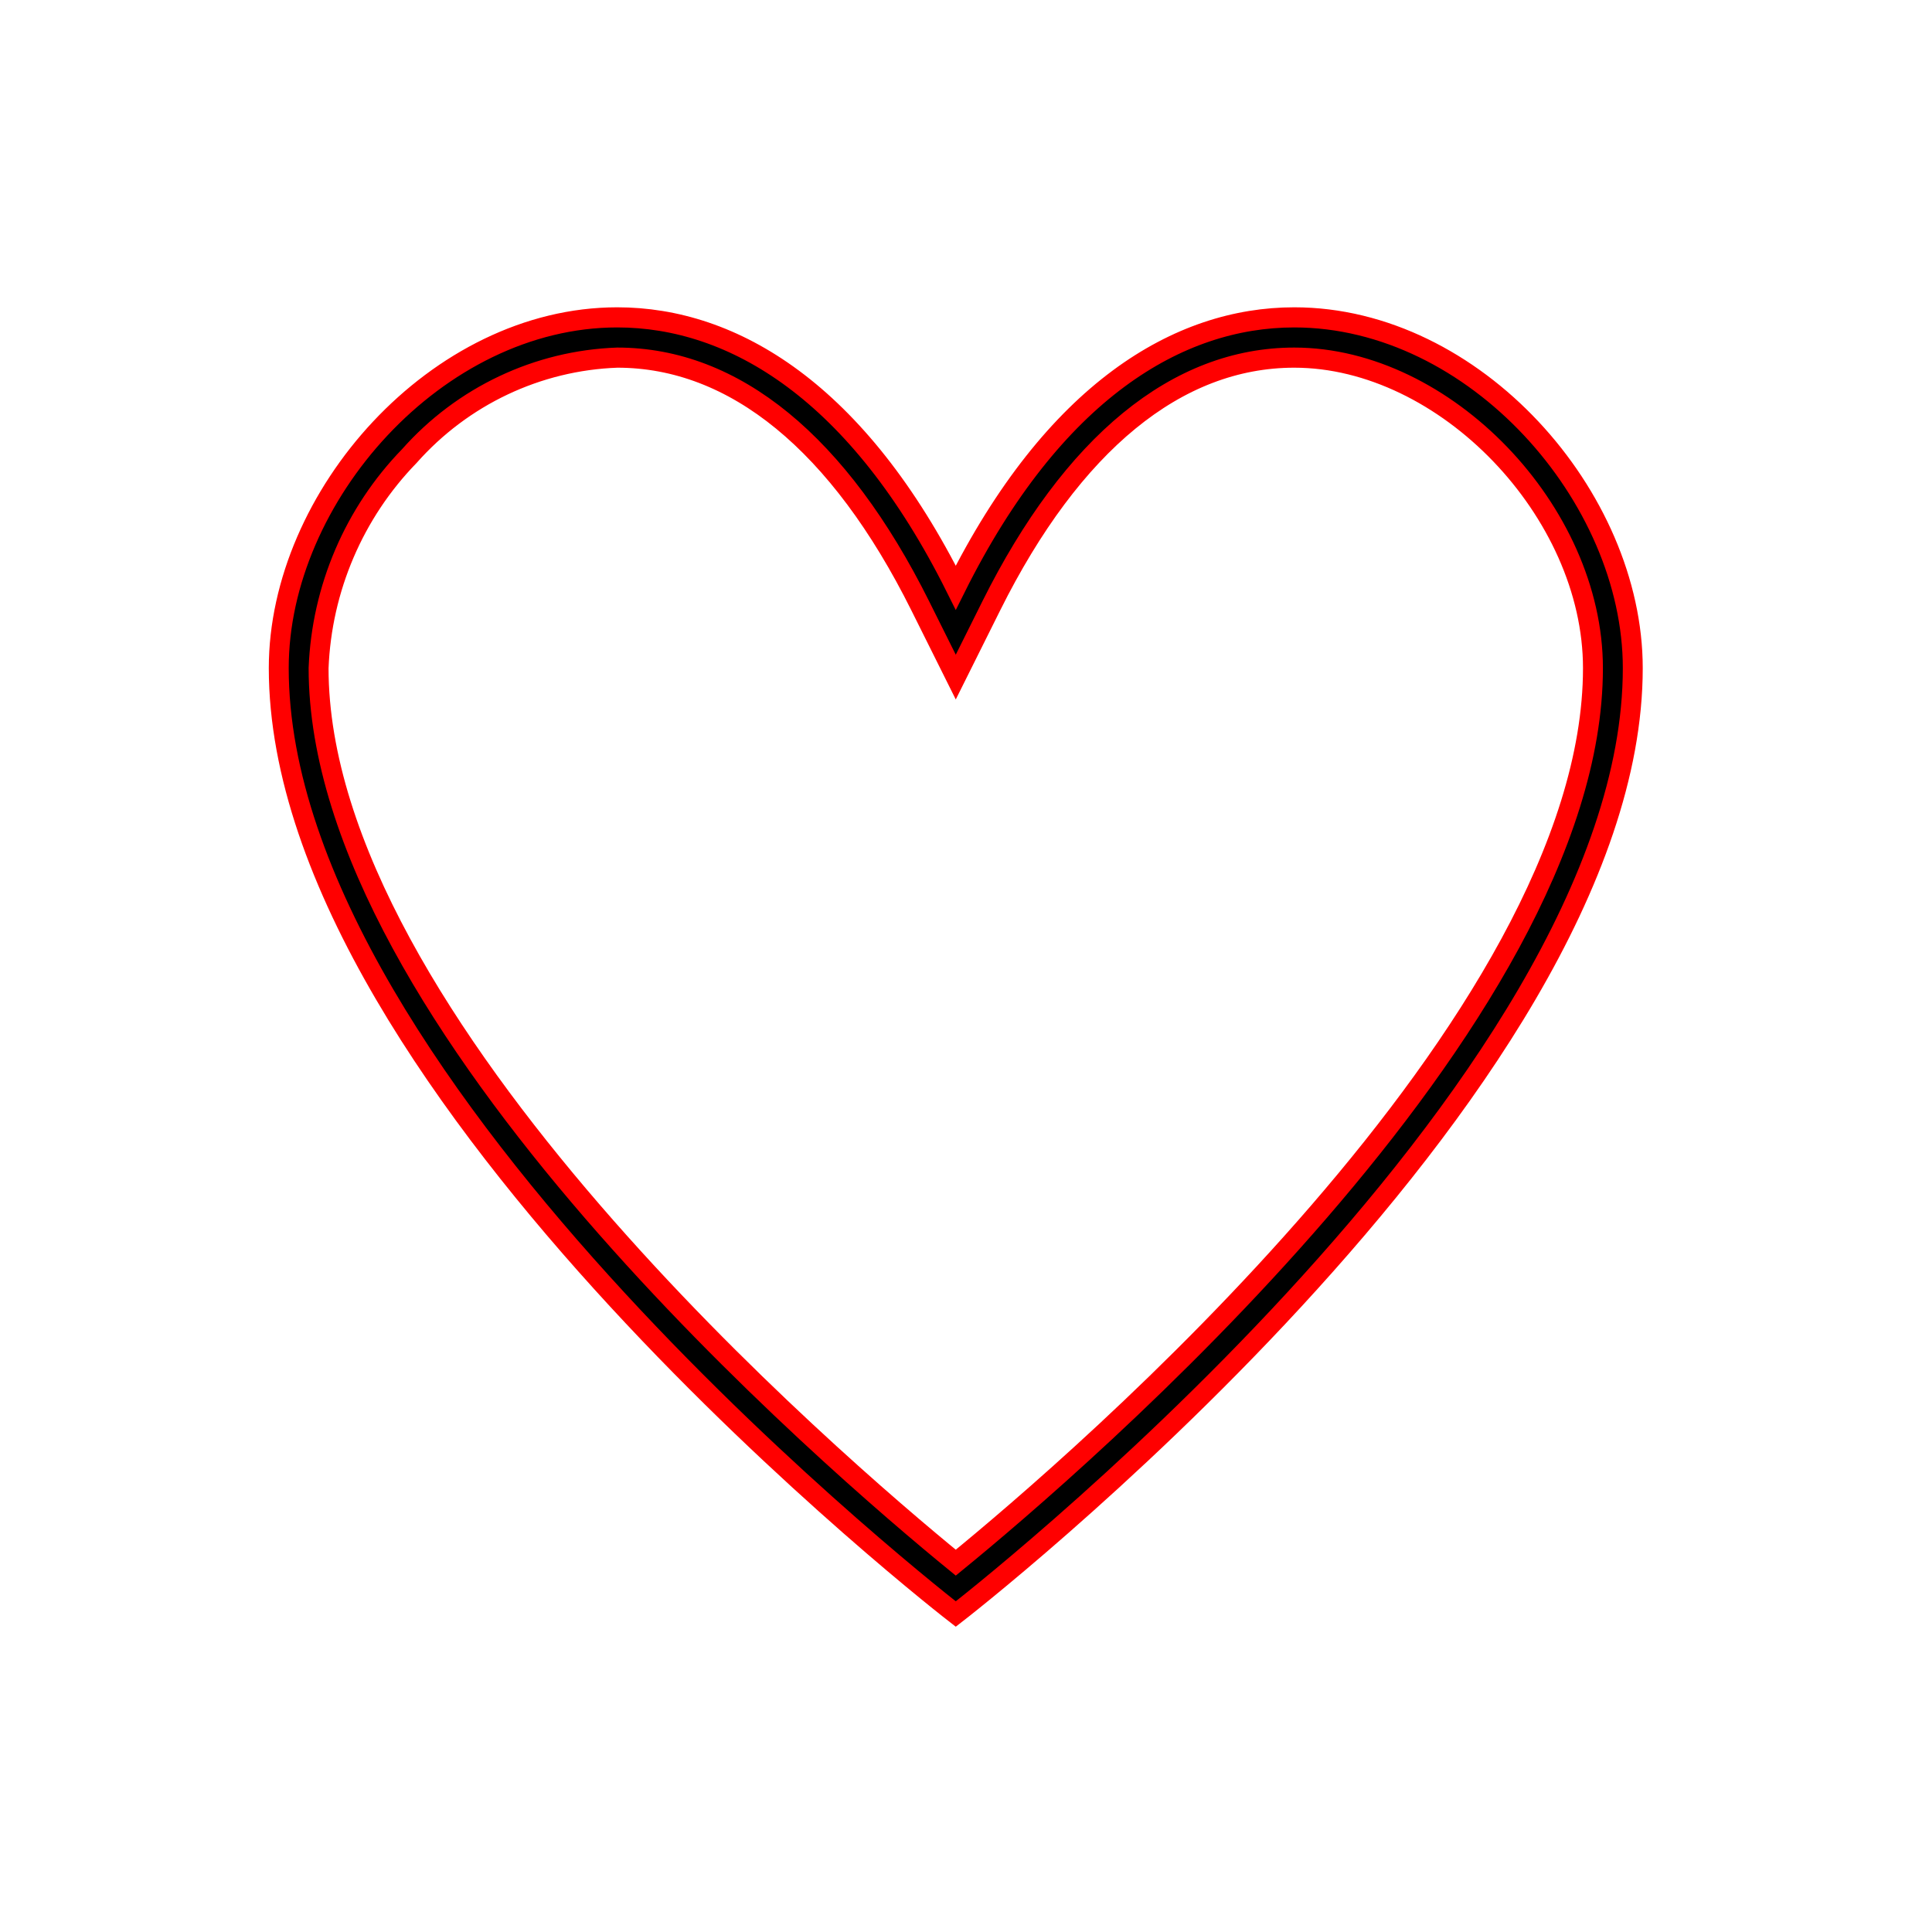
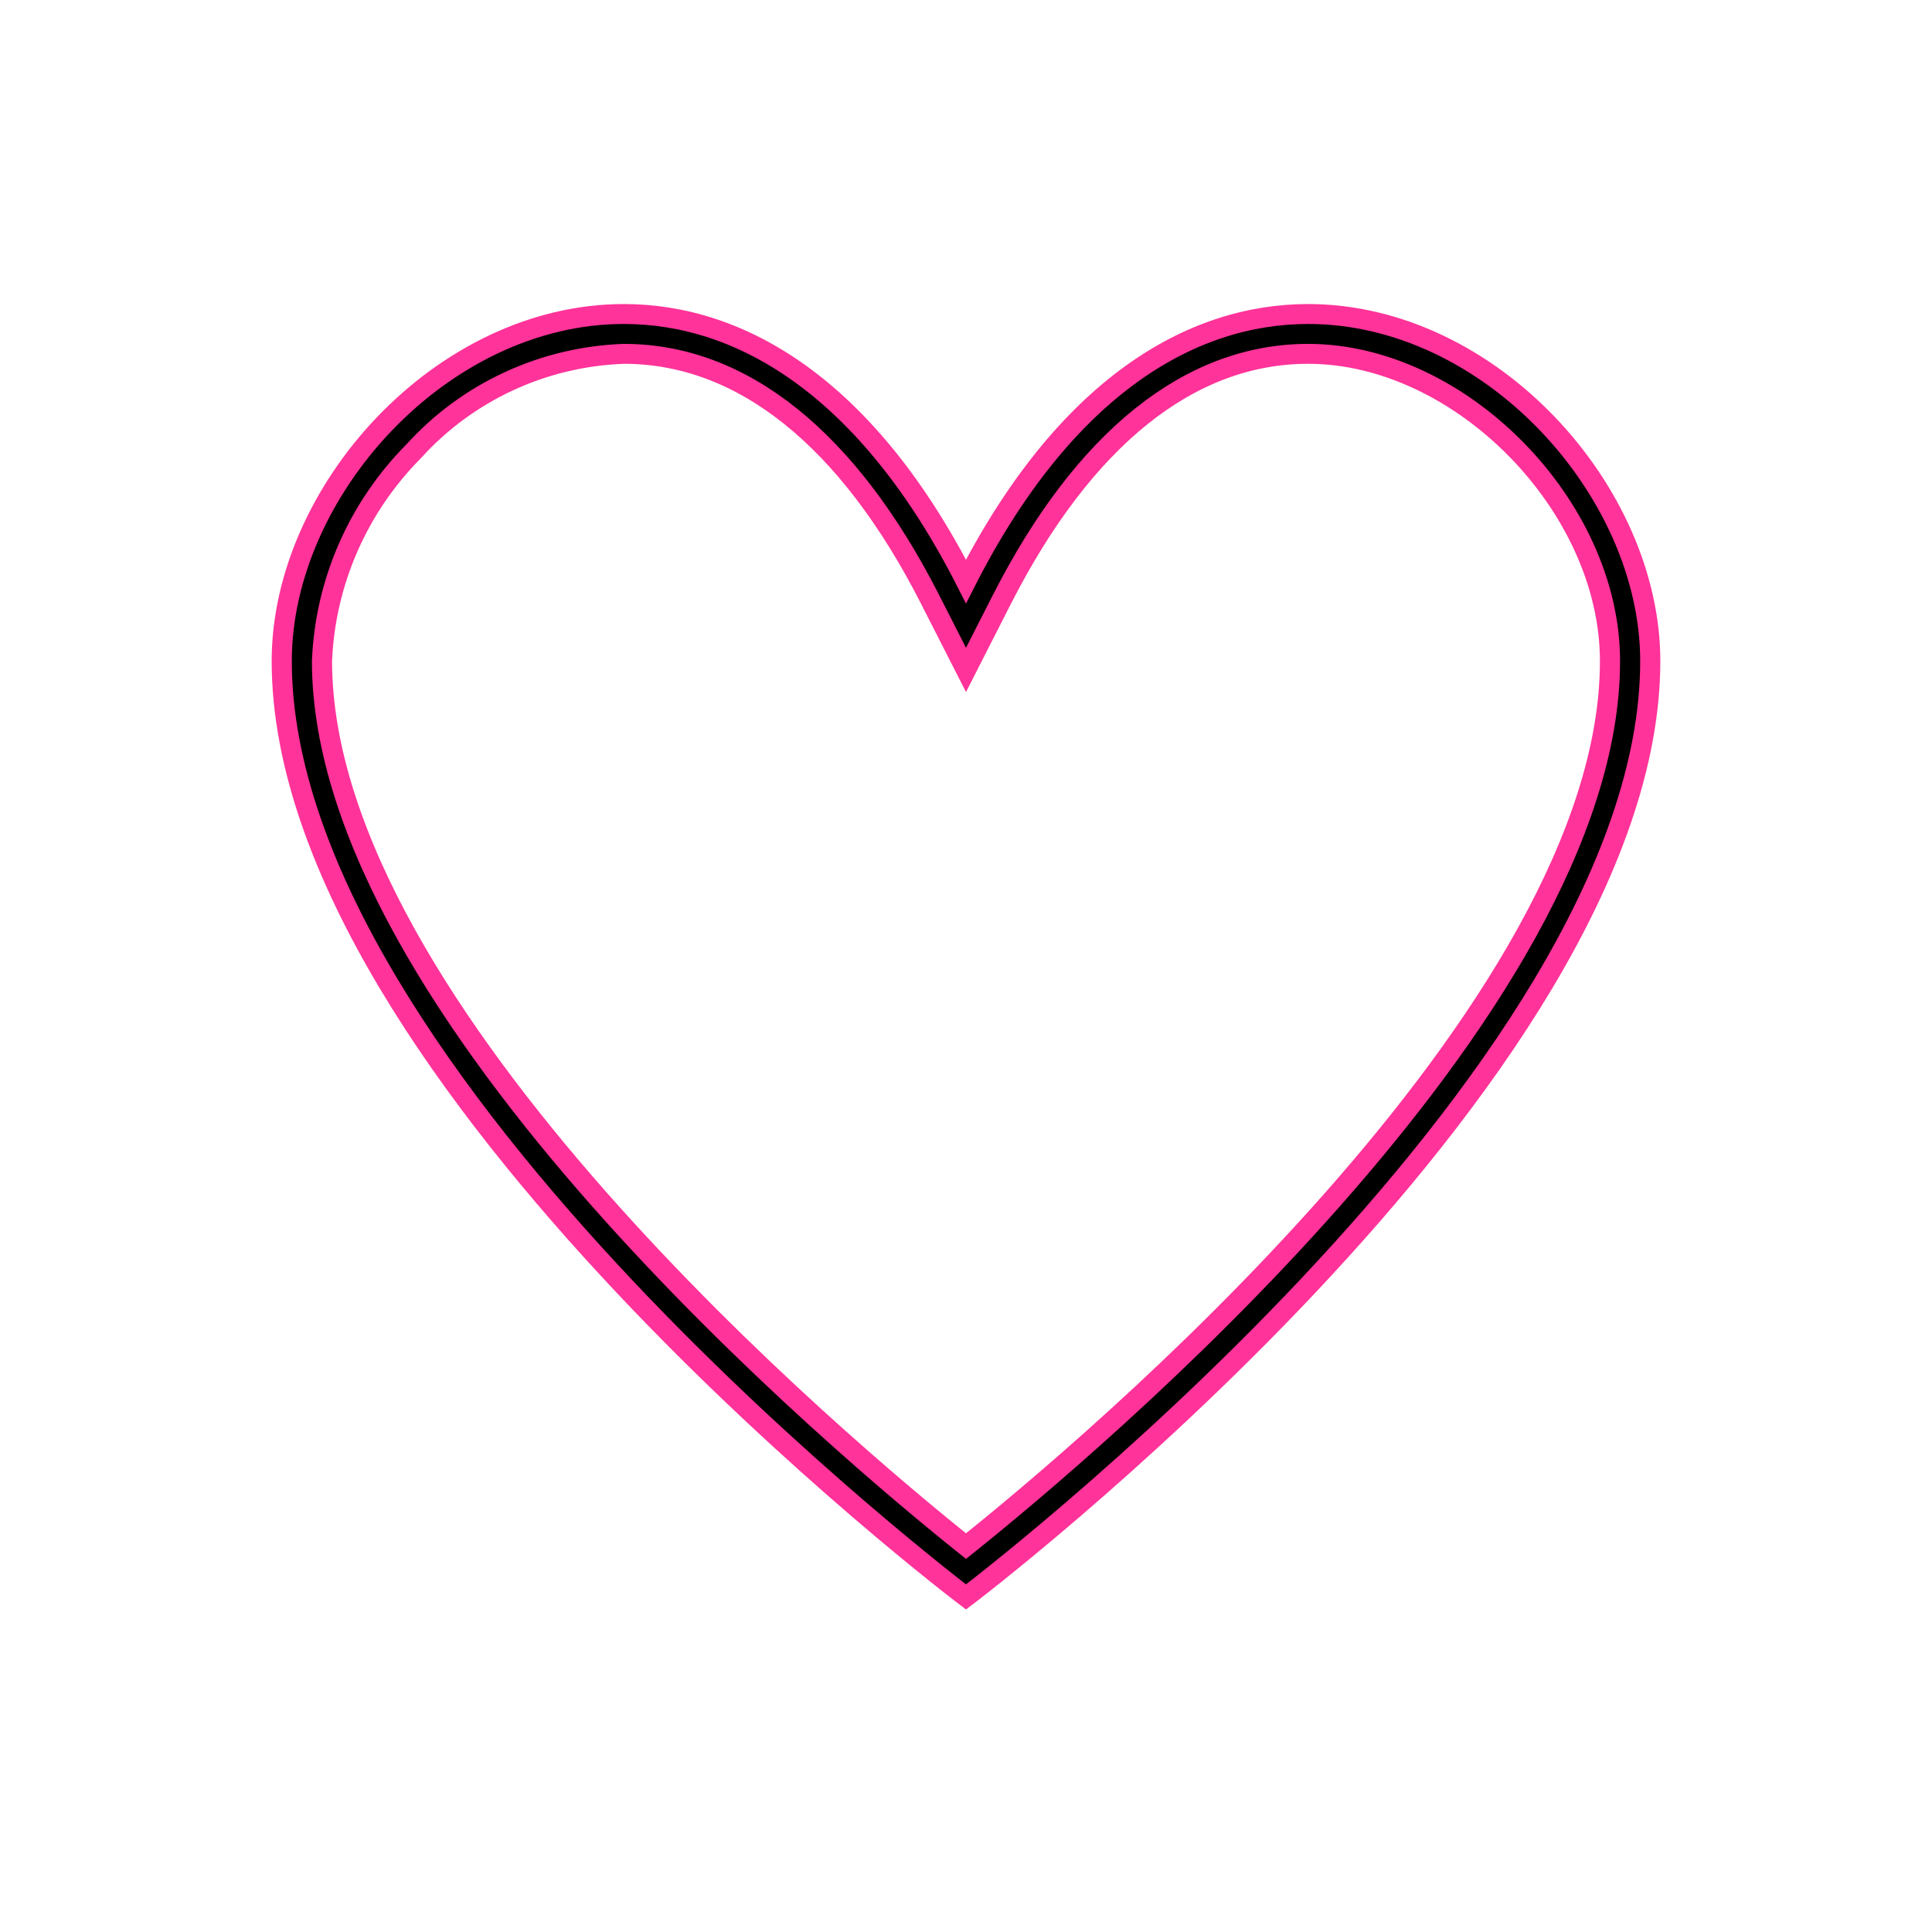
- <svg xmlns="http://www.w3.org/2000/svg" width="93" height="94" overflow="hidden">
+ <svg xmlns="http://www.w3.org/2000/svg" width="94" height="93" overflow="hidden">
  <defs>
    <clipPath id="clip0">
-       <rect x="199" y="509" width="93" height="94" />
+       <rect x="148" y="456" width="94" height="93" />
    </clipPath>
  </defs>
-   <g clip-path="url(#clip0)" transform="translate(-199 -509)">
-     <path d="M62.969 15.277C57.34 15.277 51.27 18.823 46.5 28.288 41.731 18.825 35.659 15.277 30.031 15.277 21.257 15.277 13.562 23.899 13.562 32.163 13.562 52.506 46.5 77.694 46.5 77.694 46.5 77.694 79.438 52.506 79.438 32.163 79.438 23.9 71.742 15.277 62.969 15.277ZM46.5 75.221C40.702 70.538 15.5 49.196 15.5 32.163 15.652 28.329 17.226 24.691 19.914 21.954 22.501 19.064 26.154 17.352 30.031 17.215 35.735 17.215 40.832 21.345 44.77 29.159L46.5 32.593 48.23 29.159C52.168 21.345 57.265 17.215 62.969 17.215 70.302 17.215 77.5 24.619 77.5 32.163 77.5 49.196 52.298 70.538 46.5 75.221Z" stroke="#FF0000" stroke-width="0.969" transform="matrix(1 0 0 1.01075 199 509)" />
+   <g clip-path="url(#clip0)" transform="translate(-148 -456)">
+     <path d="M62.969 15.277C57.34 15.277 51.27 18.823 46.5 28.288 41.731 18.825 35.659 15.277 30.031 15.277 21.257 15.277 13.562 23.899 13.562 32.163 13.562 52.506 46.5 77.694 46.5 77.694 46.5 77.694 79.438 52.506 79.438 32.163 79.438 23.9 71.742 15.277 62.969 15.277ZM46.5 75.221C40.702 70.538 15.5 49.196 15.5 32.163 15.652 28.329 17.226 24.691 19.914 21.954 22.501 19.064 26.154 17.352 30.031 17.215 35.735 17.215 40.832 21.345 44.77 29.159L46.5 32.593 48.23 29.159C52.168 21.345 57.265 17.215 62.969 17.215 70.302 17.215 77.5 24.619 77.5 32.163 77.5 49.196 52.298 70.538 46.5 75.221Z" stroke="#FF3399" stroke-width="0.969" transform="matrix(1.01075 0 0 1 148 456)" />
  </g>
</svg>
